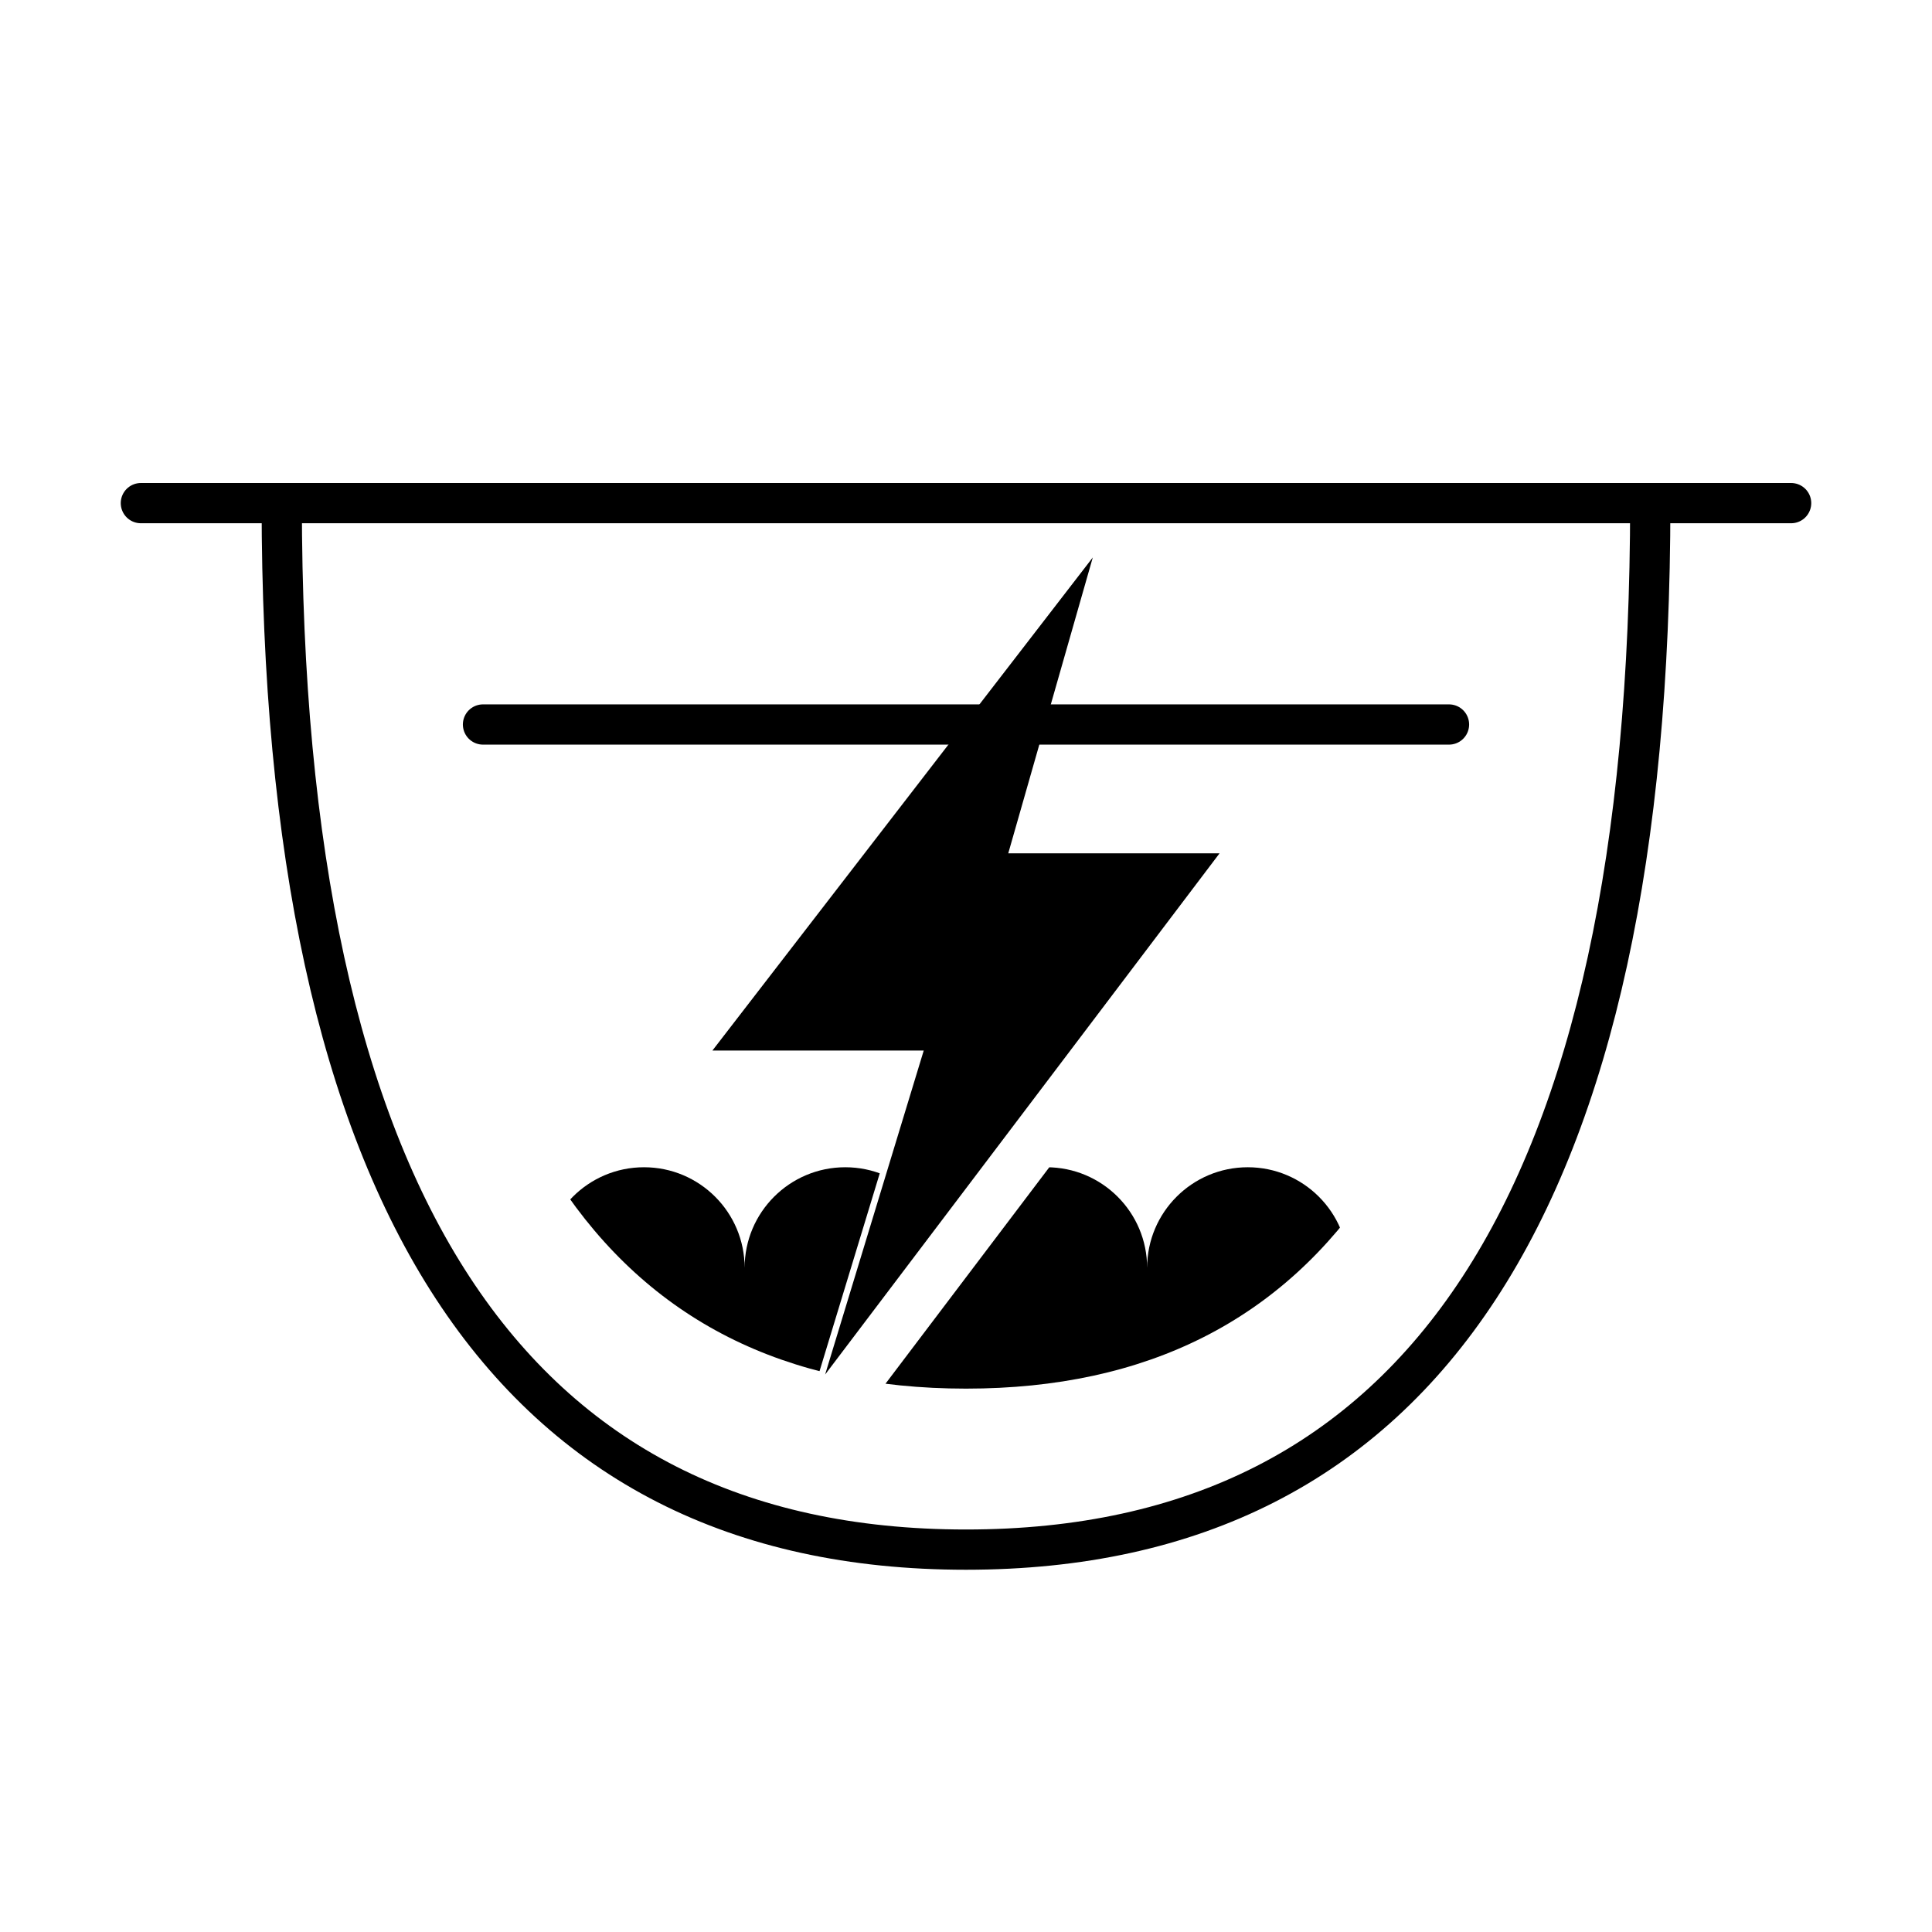
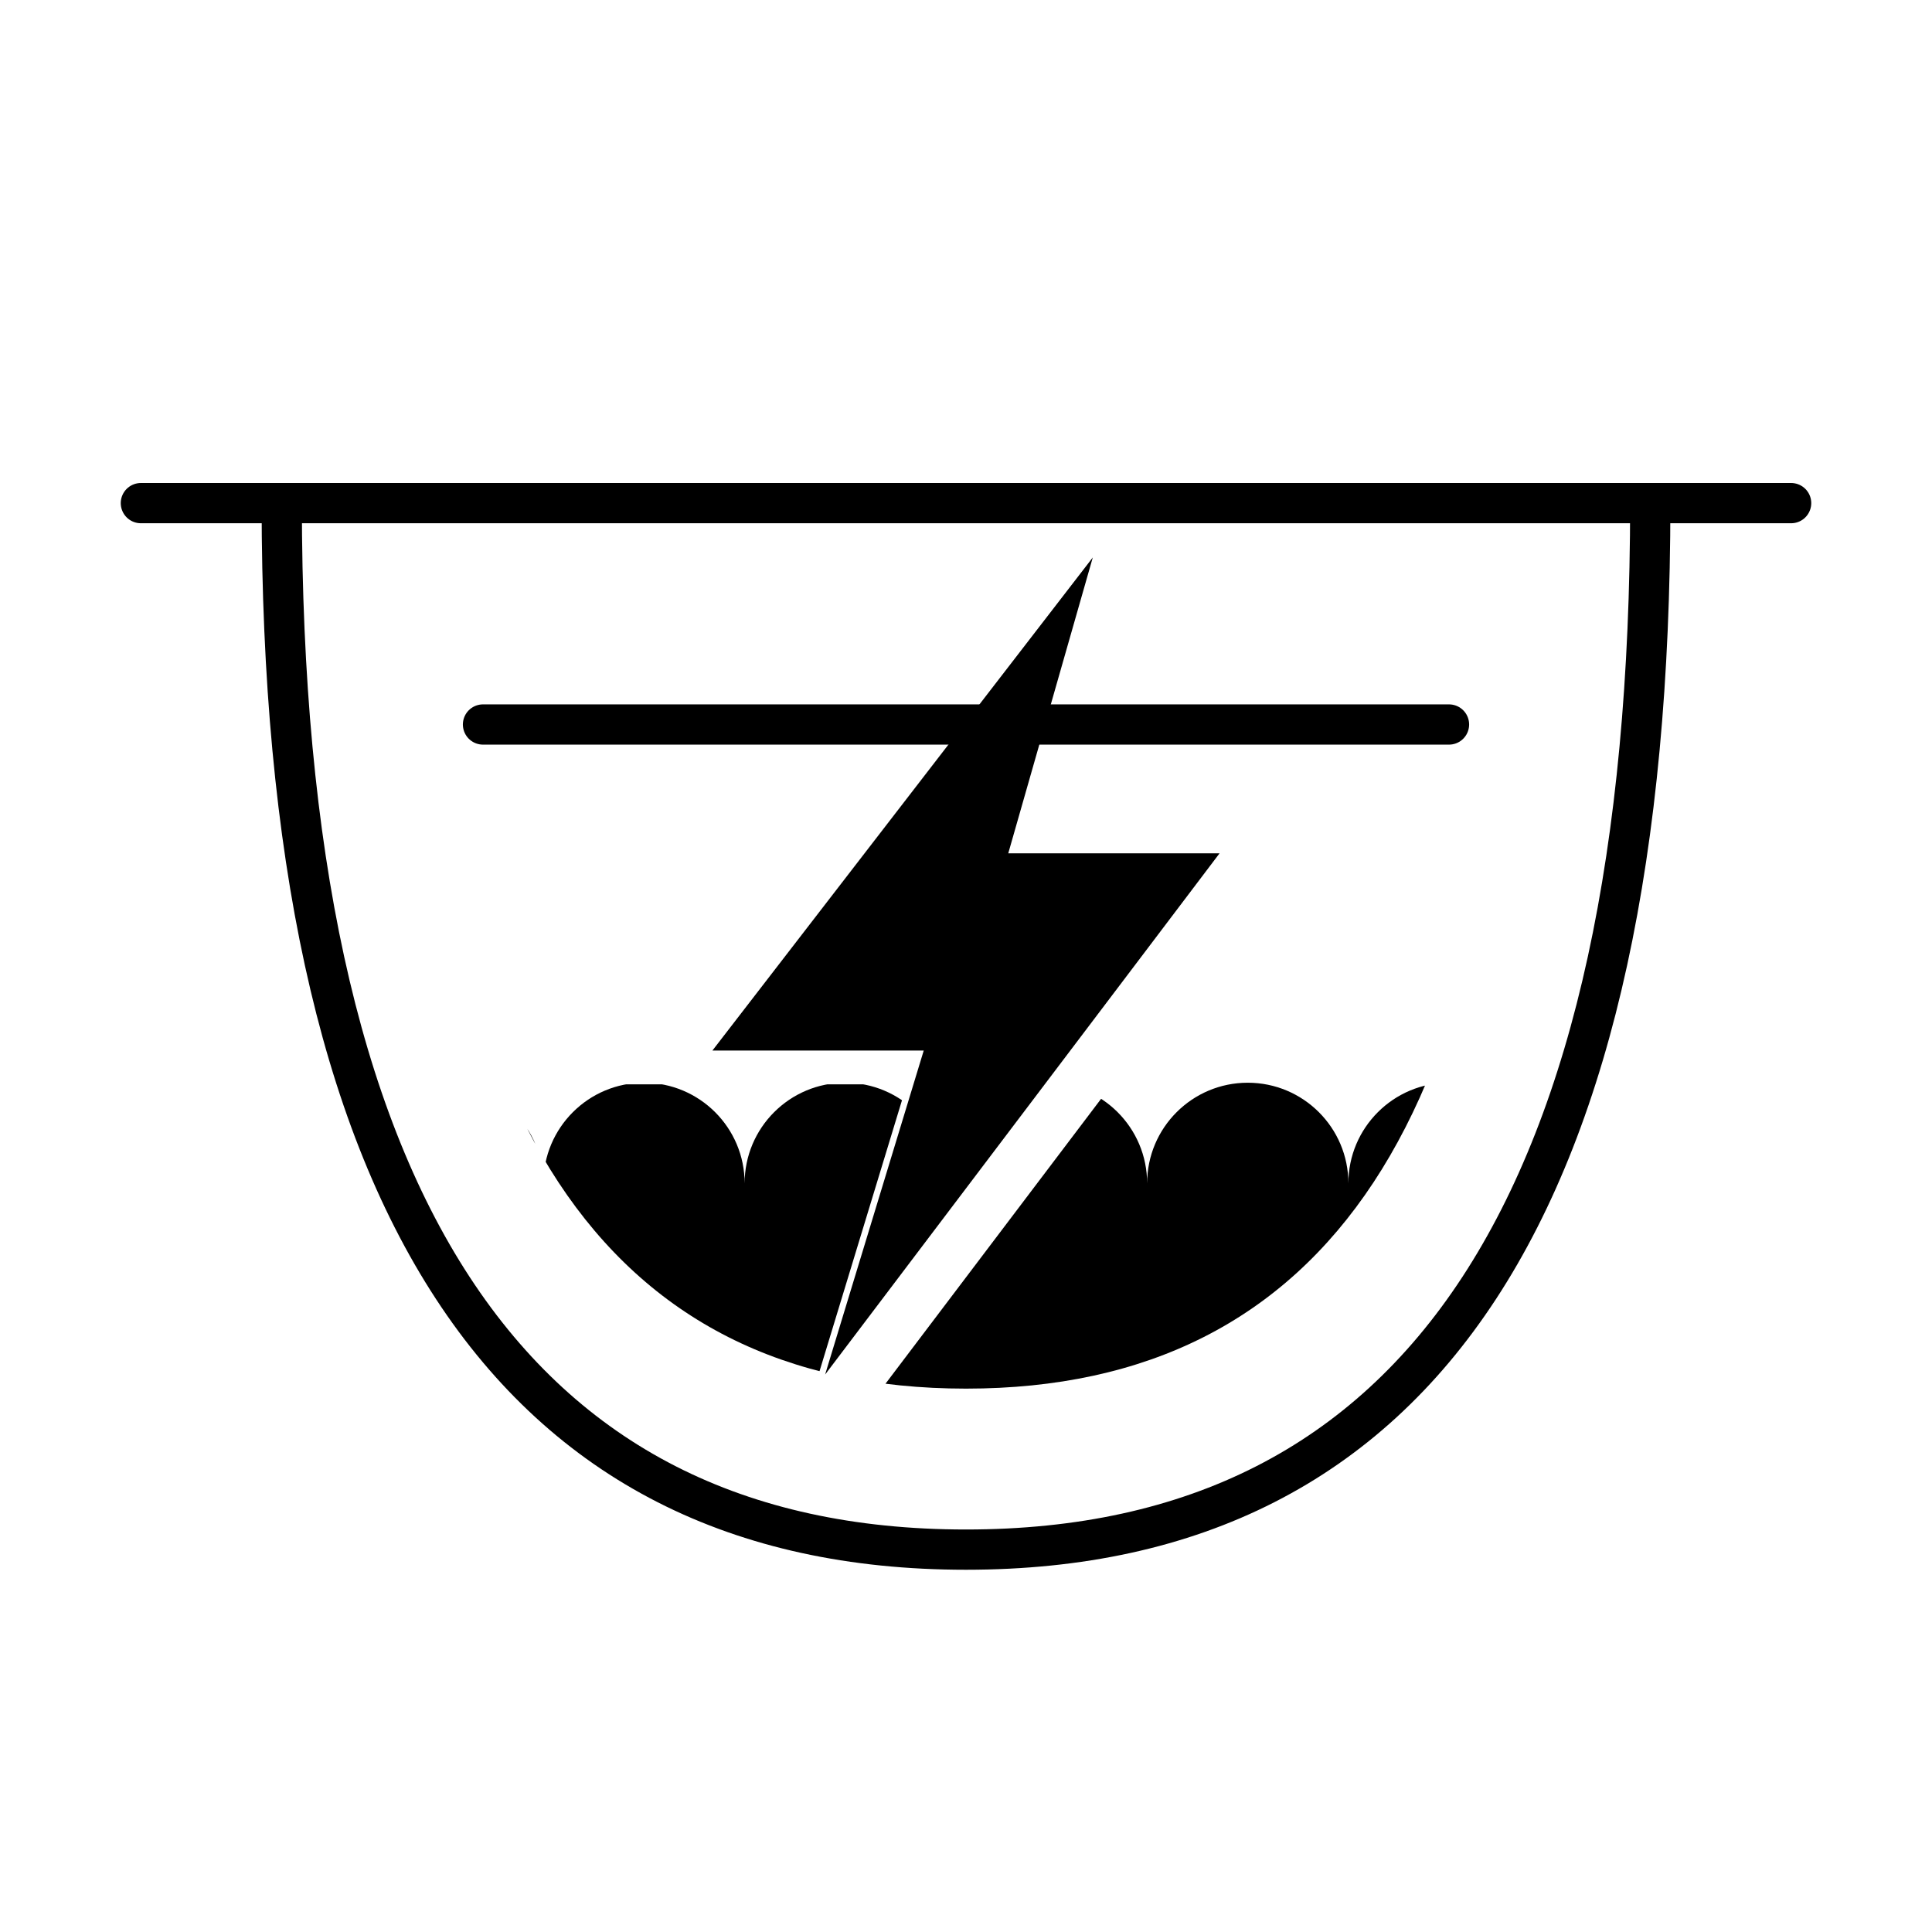
<svg xmlns="http://www.w3.org/2000/svg" width="1em" height="1em" viewBox="0 0 48 48">
  <defs>
    <clipPath id="c">
-       <path d="M-1.5 48V31.5a2.5 2.5 0 0 1 5 0a2.5 2.5 0 0 1 5 0a2.5 2.5 0 0 1 5 0a2.5 2.5 0 0 1 5 0a2.5 2.5 0 0 1 5 0a2.5 2.5 0 0 1 5 0a2.5 2.5 0 0 1 5 0a2.5 2.5 0 0 1 5 0a2.5 2.5 0 0 1 5 0a2.5 2.5 0 0 1 5 0a2.5 2.5 0 0 1 5 0V48z" />
+       <path d="M-1.5 48V29.4a2.5 2.5 0 0 1 5 0a2.5 2.5 0 0 1 5 0a2.5 2.5 0 0 1 5 0a2.5 2.5 0 0 1 5 0a2.5 2.5 0 0 1 5 0a2.5 2.5 0 0 1 5 0a2.5 2.5 0 0 1 5 0a2.5 2.5 0 0 1 5 0a2.5 2.5 0 0 1 5 0a2.5 2.5 0 0 1 5 0a2.5 2.5 0 0 1 5 0V48z" />
    </clipPath>
    <clipPath id="r">
      <path clip-rule="evenodd" d="M0 0h48v48H0zM28.41 9.79L15.18 26.94L22.53 26.94L19.1 38.21L32.82 20.08L25.47 20.08z" />
    </clipPath>
  </defs>
  <path fill="none" stroke="currentColor" stroke-linecap="round" stroke-linejoin="round" d="M3.5 12.5H44.5M7 12.5Q7 38.5 24 38.5Q41 38.5 41 12.5" />
  <path fill="none" stroke="currentColor" stroke-linecap="round" stroke-linejoin="round" d="M12 18H36" />
  <g clip-path="url(#r)">
    <g clip-path="url(#c)">
      <path fill="currentColor" d="M10.5 14Q10.5 34.5 24 34.5Q37.5 34.5 37.5 14z" />
    </g>
  </g>
  <path fill="currentColor" d="M27.15 13.85L17.7 26.1L22.95 26.1L20.5 34.15L30.3 21.2L25.05 21.2z" />
</svg>
